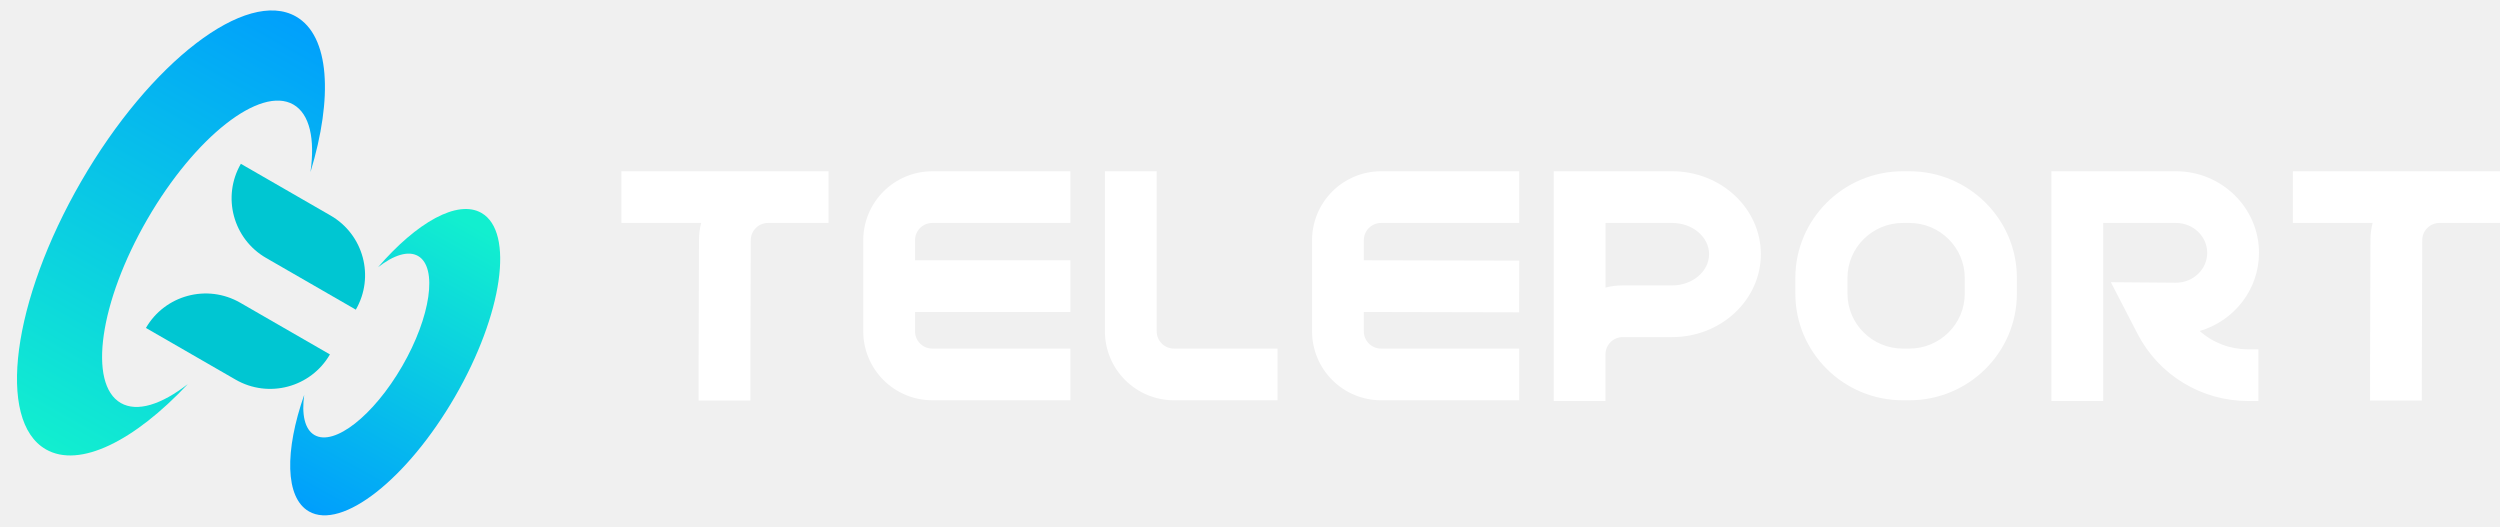
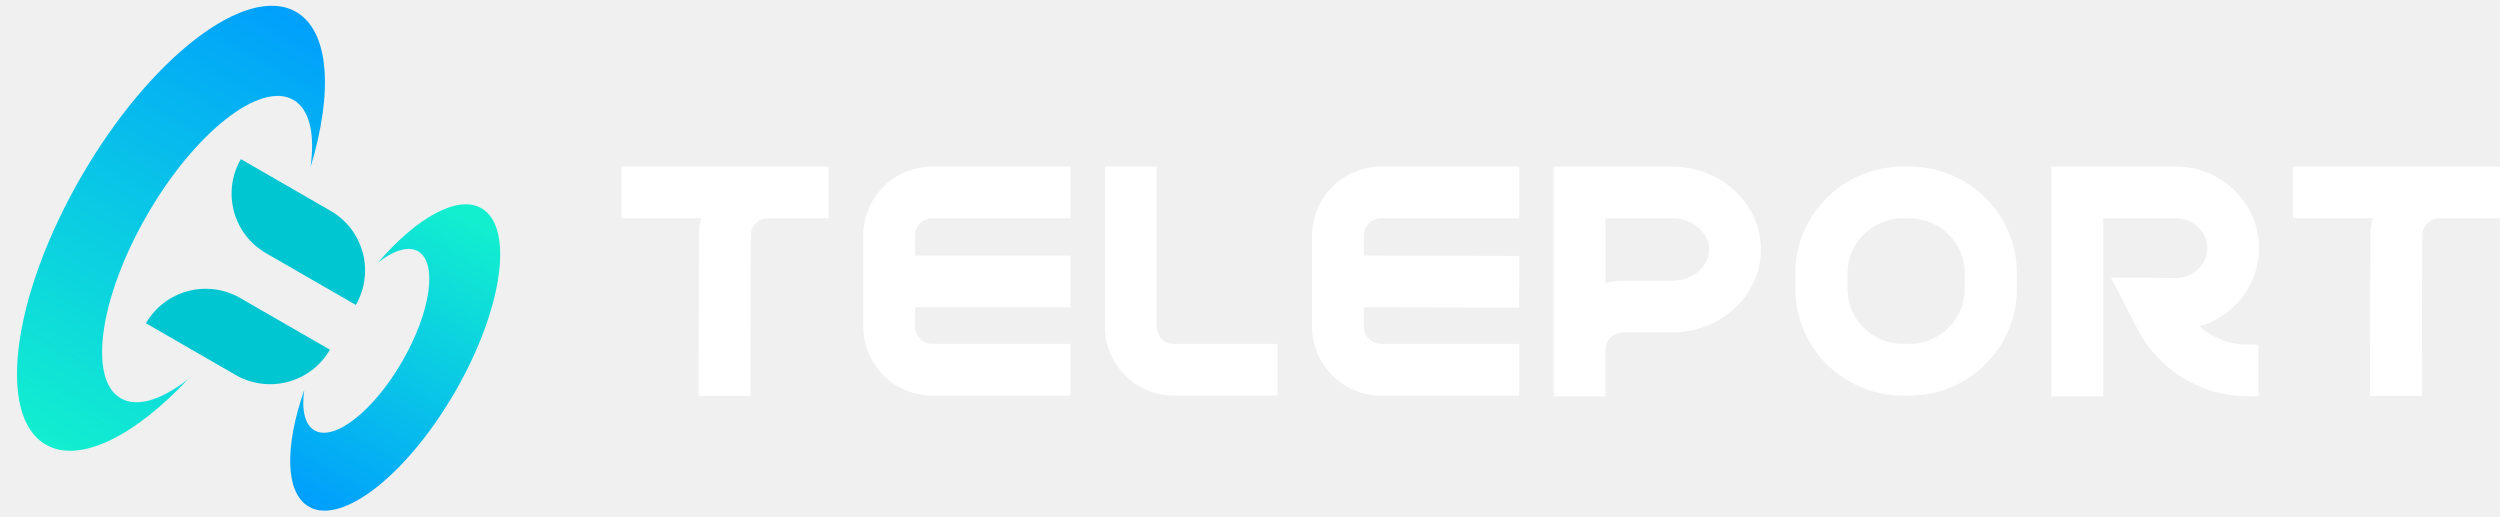
- <svg xmlns="http://www.w3.org/2000/svg" width="266" height="56" viewBox="0 0 266 56" fill="none">
-   <path fill-rule="evenodd" clip-rule="evenodd" d="M81.716 18.222H66.117V23.722H74.602C74.45 24.314 74.373 24.922 74.373 25.533L74.329 39.478V42.618H79.839V39.492L79.882 25.55C79.884 25.065 80.078 24.6 80.422 24.257C80.766 23.915 81.233 23.722 81.719 23.722H88.156V18.222H81.716ZM91.85 35.257V25.555C91.852 23.611 92.627 21.747 94.004 20.372C95.382 18.998 97.249 18.224 99.197 18.222H113.889V23.722H99.197C98.709 23.722 98.242 23.915 97.898 24.259C97.553 24.603 97.36 25.069 97.36 25.555V27.694H113.889V33.194H97.36V35.257C97.36 35.743 97.553 36.209 97.898 36.553C98.242 36.897 98.709 37.09 99.197 37.09H113.889V42.59H99.197C97.249 42.588 95.382 41.815 94.004 40.44C92.627 39.065 91.852 37.201 91.85 35.257ZM123.072 18.222V35.257C123.072 35.743 123.266 36.209 123.61 36.553C123.955 36.897 124.422 37.09 124.909 37.09H135.928V42.59H124.909C122.961 42.588 121.094 41.815 119.717 40.44C118.339 39.065 117.565 37.201 117.562 35.257V18.222H123.072ZM145.111 25.555C145.111 25.069 145.305 24.603 145.649 24.259C145.994 23.915 146.461 23.722 146.948 23.722H161.641V18.222H146.948C145 18.224 143.133 18.998 141.756 20.372C140.379 21.747 139.604 23.611 139.602 25.555V35.257C139.604 37.201 140.379 39.065 141.756 40.44C143.133 41.815 145 42.588 146.948 42.59H161.641V37.09H146.948C146.461 37.09 145.994 36.897 145.649 36.553C145.305 36.209 145.111 35.743 145.111 35.257V33.194L161.635 33.23L161.647 27.73L145.111 27.694V25.555ZM165.314 18.222H177.92C183.124 18.222 187.356 22.18 187.356 27.045C187.356 31.91 183.124 35.868 177.92 35.868H172.66C172.173 35.868 171.706 36.061 171.362 36.405C171.017 36.749 170.824 37.215 170.824 37.701V42.667H165.314V18.222ZM172.663 30.368H177.92C180.082 30.368 181.846 28.878 181.846 27.045C181.846 25.212 180.085 23.722 177.92 23.722H170.827V30.597C171.427 30.443 172.044 30.366 172.663 30.368ZM240.357 26.901C240.357 22.118 236.392 18.222 231.519 18.222H218.269V42.667H223.779V23.722H231.519C233.355 23.722 234.847 25.148 234.847 26.901C234.847 28.655 233.359 30.076 231.528 30.081L224.595 30.026L227.437 35.523C228.55 37.675 230.234 39.48 232.306 40.74C234.378 42 236.758 42.666 239.184 42.667H240.296V37.167H239.184C237.291 37.17 235.463 36.477 234.051 35.218C237.694 34.146 240.357 30.826 240.357 26.901ZM243.961 18.222H260.97H266V23.722H259.563C259.076 23.722 258.61 23.915 258.266 24.257C257.921 24.6 257.727 25.065 257.726 25.55L257.682 39.492V42.618H252.173V39.478L252.216 25.533C252.216 24.922 252.294 24.314 252.446 23.722H243.961V18.222ZM202.464 18.222H203.158C209.465 18.222 214.596 23.311 214.596 29.566V31.247C214.596 37.501 209.465 42.59 203.158 42.59H202.464C196.153 42.59 191.026 37.501 191.026 31.247V29.566C191.026 23.311 196.157 18.222 202.464 18.222ZM203.158 37.09C206.407 37.09 209.05 34.469 209.05 31.247V29.566C209.05 26.344 206.407 23.722 203.158 23.722H202.464C199.215 23.722 196.572 26.344 196.572 29.566V31.247C196.572 34.469 199.215 37.09 202.464 37.09H203.158Z" fill="white" />
-   <path fill-rule="evenodd" clip-rule="evenodd" d="M51.232 22.659C48.691 21.195 44.35 23.648 40.223 28.432C41.891 27.137 43.44 26.637 44.483 27.238C46.592 28.453 45.834 33.703 42.791 38.964C39.748 44.225 35.572 47.505 33.464 46.29C32.421 45.689 32.08 44.1 32.369 42.011C30.282 47.97 30.326 52.95 32.866 54.413C36.38 56.438 43.339 50.972 48.411 42.203C53.483 33.434 54.745 24.684 51.232 22.659Z" fill="url(#paint0_linear_4187_23330)" />
-   <path fill-rule="evenodd" clip-rule="evenodd" d="M12.851 42.879C9.338 40.854 10.6 32.104 15.672 23.335C20.744 14.566 27.703 9.1 31.217 11.125C32.964 12.131 33.53 14.799 33.035 18.304C35.453 10.352 35.078 3.823 31.506 1.765C26.235 -1.273 16.001 6.572 8.647 19.287C1.293 32.001 -0.395 44.771 4.875 47.808C8.447 49.867 14.299 46.927 19.989 40.86C17.195 43.041 14.598 43.885 12.851 42.879Z" fill="url(#paint1_linear_4187_23330)" />
-   <path d="M37.859 32.947L28.316 27.447C24.802 25.422 23.599 20.937 25.627 17.429L35.17 22.929C38.684 24.954 39.888 29.439 37.859 32.947Z" fill="#00C6D2" />
-   <path d="M25.069 40.394L15.526 34.894C17.555 31.387 22.047 30.185 25.561 32.21L35.104 37.71C33.076 41.217 28.583 42.419 25.069 40.394Z" fill="#00C6D2" />
+ <svg xmlns="http://www.w3.org/2000/svg" width="266" height="55" viewBox="0 0 266 55" fill="none">
+   <path fill-rule="evenodd" clip-rule="evenodd" d="M81.716 17.723H66.117V23.223H74.602C74.45 23.814 74.373 24.422 74.373 25.033L74.329 38.979V42.119H79.839V38.992L79.883 25.051C79.884 24.565 80.078 24.1 80.422 23.758C80.767 23.415 81.233 23.223 81.719 23.223H88.156V17.723H81.716ZM91.85 34.757V25.056C91.853 23.112 92.627 21.248 94.004 19.873C95.382 18.498 97.249 17.725 99.197 17.723H113.889V23.223H99.197C98.71 23.223 98.243 23.416 97.898 23.76C97.554 24.103 97.36 24.57 97.36 25.056V27.195H113.889V32.695H97.36V34.757C97.36 35.244 97.554 35.71 97.898 36.054C98.243 36.398 98.71 36.591 99.197 36.591H113.889V42.091H99.197C97.249 42.089 95.382 41.315 94.004 39.94C92.627 38.566 91.853 36.702 91.85 34.757ZM123.072 17.723V34.757C123.072 35.244 123.266 35.71 123.61 36.054C123.955 36.398 124.422 36.591 124.909 36.591H135.929V42.091H124.909C122.961 42.089 121.094 41.315 119.717 39.94C118.34 38.566 117.565 36.702 117.563 34.757V17.723H123.072ZM145.112 25.056C145.112 24.57 145.305 24.103 145.649 23.76C145.994 23.416 146.461 23.223 146.948 23.223H161.641V17.723H146.948C145 17.725 143.133 18.498 141.756 19.873C140.379 21.248 139.604 23.112 139.602 25.056V34.757C139.604 36.702 140.379 38.566 141.756 39.94C143.133 41.315 145 42.089 146.948 42.091H161.641V36.591H146.948C146.461 36.591 145.994 36.398 145.649 36.054C145.305 35.71 145.112 35.244 145.112 34.757V32.695L161.635 32.731L161.647 27.231L145.112 27.195V25.056ZM165.314 17.723H177.92C183.124 17.723 187.356 21.68 187.356 26.546C187.356 31.411 183.124 35.368 177.92 35.368H172.66C172.173 35.368 171.706 35.562 171.362 35.906C171.017 36.249 170.824 36.716 170.824 37.202V42.167H165.314V17.723ZM172.664 29.869H177.92C180.082 29.869 181.847 28.378 181.847 26.546C181.847 24.713 180.085 23.223 177.92 23.223H170.827V30.098C171.427 29.944 172.044 29.867 172.664 29.869ZM240.357 26.402C240.357 21.619 236.393 17.723 231.519 17.723H218.269V42.167H223.779V23.223H231.519C233.355 23.223 234.848 24.649 234.848 26.402C234.848 28.155 233.359 29.577 231.528 29.581L224.596 29.527L227.437 35.023C228.55 37.175 230.235 38.98 232.307 40.24C234.379 41.5 236.758 42.167 239.184 42.167H240.296V36.667H239.184C237.291 36.671 235.463 35.977 234.051 34.718C237.694 33.647 240.357 30.327 240.357 26.402ZM243.961 17.723H260.97H266V23.223H259.563C259.077 23.223 258.61 23.415 258.266 23.758C257.922 24.1 257.728 24.565 257.726 25.051L257.683 38.992V42.119H252.173V38.979L252.216 25.033C252.217 24.422 252.294 23.814 252.446 23.223H243.961V17.723ZM202.465 17.723H203.158C209.465 17.723 214.596 22.812 214.596 29.066V30.747C214.596 37.002 209.465 42.091 203.158 42.091H202.465C196.154 42.091 191.026 37.002 191.026 30.747V29.066C191.026 22.812 196.157 17.723 202.465 17.723ZM203.158 36.591C206.407 36.591 209.05 33.969 209.05 30.747V29.066C209.05 25.844 206.407 23.223 203.158 23.223H202.465C199.215 23.223 196.572 25.844 196.572 29.066V30.747C196.572 33.969 199.215 36.591 202.465 36.591H203.158Z" fill="white" />
+   <path fill-rule="evenodd" clip-rule="evenodd" d="M51.232 22.16C48.691 20.696 44.35 23.148 40.223 27.932C41.891 26.637 43.44 26.137 44.483 26.738C46.591 27.953 45.834 33.203 42.791 38.465C39.748 43.726 35.572 47.006 33.464 45.791C32.421 45.19 32.08 43.6 32.369 41.511C30.282 47.471 30.325 52.45 32.866 53.914C36.379 55.939 43.339 50.472 48.411 41.703C53.482 32.935 54.745 24.185 51.232 22.16Z" fill="url(#paint0_linear_18_6738)" />
+   <path fill-rule="evenodd" clip-rule="evenodd" d="M12.851 42.381C9.338 40.356 10.601 31.606 15.672 22.837C20.744 14.068 27.703 8.601 31.217 10.627C32.964 11.633 33.53 14.301 33.035 17.806C35.453 9.854 35.078 3.325 31.506 1.267C26.235 -1.771 16.001 6.073 8.647 18.788C1.293 31.503 -0.395 44.273 4.875 47.31C8.447 49.369 14.299 46.429 19.989 40.362C17.195 42.542 14.598 43.387 12.851 42.381Z" fill="url(#paint1_linear_18_6738)" />
+   <path d="M37.859 32.447L28.316 26.947C24.802 24.922 23.598 20.437 25.627 16.93L35.17 22.43C38.684 24.455 39.888 28.94 37.859 32.447Z" fill="#00C6D2" />
+   <path d="M25.069 39.895L15.526 34.395C17.554 30.887 22.047 29.685 25.561 31.71L35.104 37.21C33.076 40.718 28.583 41.92 25.069 39.895Z" fill="#00C6D2" />
  <defs>
-     <linearGradient id="paint0_linear_4187_23330" x1="32.791" y1="54.587" x2="49.875" y2="23.694" gradientUnits="userSpaceOnUse">
+     <linearGradient id="paint0_linear_18_6738" x1="32.791" y1="54.088" x2="49.875" y2="23.195" gradientUnits="userSpaceOnUse">
      <stop stop-color="#009EFD" />
      <stop offset="1" stop-color="#12EFCF" />
    </linearGradient>
-     <linearGradient id="paint1_linear_4187_23330" x1="34.972" y1="2.605" x2="8.298" y2="50.045" gradientUnits="userSpaceOnUse">
+     <linearGradient id="paint1_linear_18_6738" x1="34.972" y1="2.107" x2="8.299" y2="49.547" gradientUnits="userSpaceOnUse">
      <stop stop-color="#009EFD" />
      <stop offset="1" stop-color="#12EFCF" />
    </linearGradient>
  </defs>
</svg>
